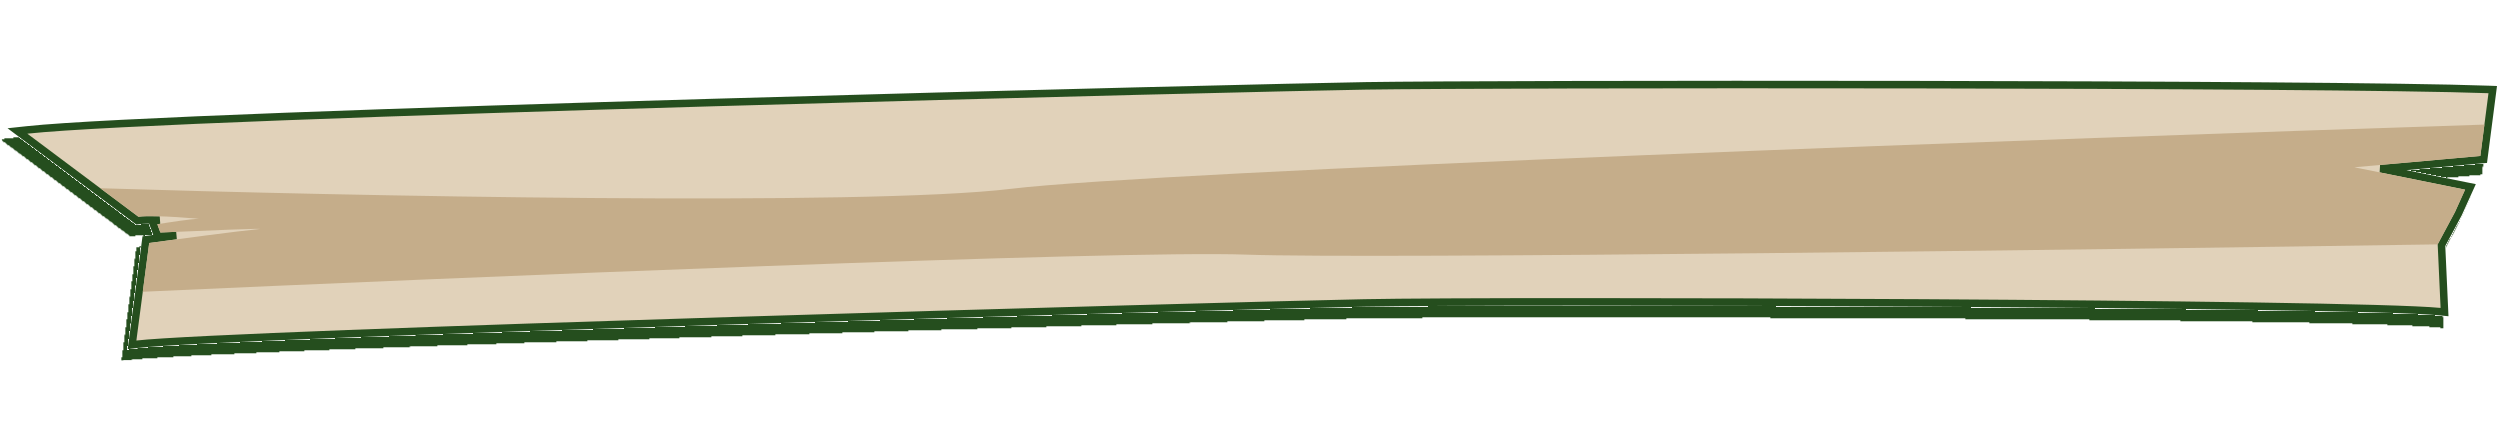
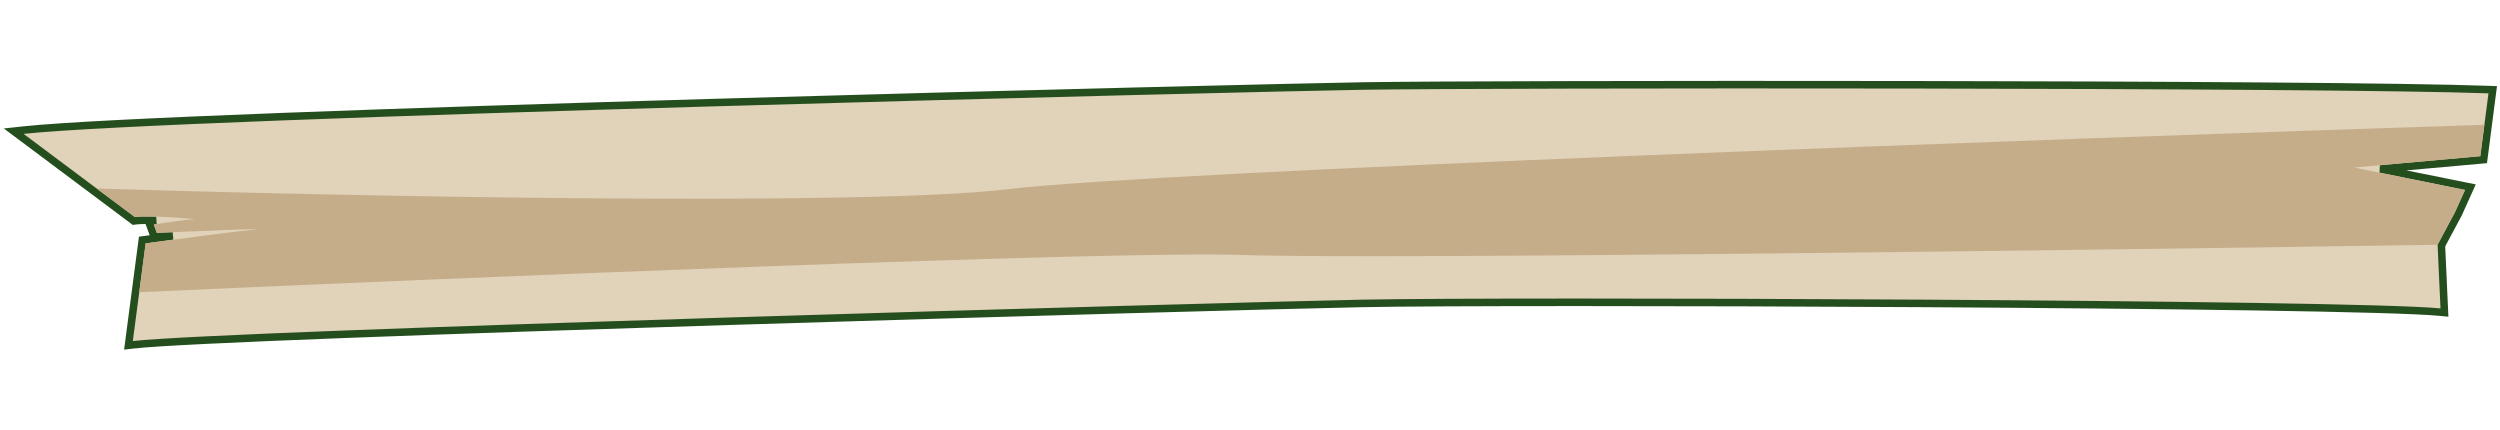
- <svg xmlns="http://www.w3.org/2000/svg" width="665" height="114" viewBox="0 0 665 114" fill="none">
-   <g filter="url(#filter0_d_244_2576)">
-     <path d="M650.192 81.838L650.245 83.014L649.072 82.9C637.199 81.742 575.172 80.968 511.283 80.582C447.427 80.197 381.832 80.2 362.888 80.587C344.27 80.968 268.819 83.009 194.921 85.309C120.986 87.61 48.709 90.168 36.367 91.576L35.119 91.718L35.282 90.475L38.695 64.526L38.797 63.75L39.574 63.645C41.55 63.377 44.112 63.033 46.905 62.662C45.397 62.726 43.968 62.788 42.68 62.845L41.961 62.876L41.717 62.207L40.913 60.005L40.495 58.86L41.713 58.659C41.943 58.621 42.194 58.58 42.461 58.537C40.207 58.468 38.151 58.476 36.941 58.638L36.538 58.692L36.218 58.453L6.67 36.359L4.637 34.839L7.196 34.562C46.316 30.321 336.907 23.246 363.404 22.837C398.04 22.303 618.579 22.195 661.996 23.795L663.068 23.835L662.93 24.9L660.763 41.594L660.657 42.409L659.837 42.482L633.184 44.873L655.936 49.472L657.138 49.715L656.627 50.845L653.943 56.782L653.929 56.813L653.913 56.844L649.434 65.212L650.192 81.838Z" fill="#E1D2BA" stroke="#254E1E" stroke-width="2" />
-     <path d="M68.427 60.986C63.913 61.399 47.387 63.59 39.687 64.634L37.981 77.609C121.635 73.808 297.431 66.512 331.387 67.728C365.343 68.944 556.891 66.418 648.421 65.003L653.032 56.388L655.716 50.451L626.247 44.495L659.77 41.487L660.853 33.14C546.522 36.863 308.085 45.49 268.991 50.217C229.897 54.944 91.171 52.089 26.695 50.071L36.829 57.648C41.071 57.08 54.559 58.302 52.692 58.233C51.199 58.178 44.845 59.151 41.854 59.644L42.658 61.847C53.129 61.388 72.94 60.572 68.427 60.986Z" fill="#C5AD8A" />
-   </g>
-   <defs>
-     <filter id="filter0_d_244_2576" x="0.493" y="21.484" width="663.706" height="74.369" filterUnits="userSpaceOnUse" color-interpolation-filters="sRGB">
-       <feFlood flood-opacity="0" result="BackgroundImageFix" />
-       <feColorMatrix in="SourceAlpha" type="matrix" values="0 0 0 0 0 0 0 0 0 0 0 0 0 0 0 0 0 0 127 0" result="hardAlpha" />
-       <feOffset dx="-1.5" dy="3" />
-       <feComposite in2="hardAlpha" operator="out" />
-       <feColorMatrix type="matrix" values="0 0 0 0 0.145 0 0 0 0 0.306 0 0 0 0 0.118 0 0 0 1 0" />
-       <feBlend mode="normal" in2="BackgroundImageFix" result="effect1_dropShadow_244_2576" />
-       <feBlend mode="normal" in="SourceGraphic" in2="effect1_dropShadow_244_2576" result="shape" />
-     </filter>
-   </defs>
+ <svg xmlns="http://www.w3.org/2000/svg" width="664" height="114" viewBox="0 0 664 114" fill="none">
+   <path d="M649.192 81.838L649.245 83.014L648.072 82.9C636.199 81.742 574.172 80.968 510.283 80.582C446.427 80.197 380.832 80.2 361.888 80.587C343.27 80.968 267.819 83.009 193.921 85.309C119.986 87.61 47.709 90.168 35.367 91.576L34.119 91.718L34.282 90.475L37.695 64.526L37.797 63.75L38.574 63.645C40.55 63.377 43.112 63.033 45.905 62.662C44.397 62.726 42.968 62.788 41.68 62.845L40.961 62.876L40.717 62.207L39.913 60.005L39.495 58.86L40.713 58.659C40.943 58.621 41.194 58.58 41.461 58.537C39.207 58.468 37.151 58.476 35.941 58.638L35.538 58.692L35.218 58.453L5.67 36.359L3.637 34.839L6.196 34.562C45.316 30.321 335.907 23.246 362.404 22.837C397.04 22.303 617.579 22.195 660.996 23.795L662.068 23.835L661.93 24.9L659.763 41.594L659.657 42.409L658.837 42.482L632.184 44.873L654.936 49.472L656.138 49.715L655.627 50.845L652.943 56.782L652.929 56.813L652.913 56.844L648.434 65.212L649.192 81.838Z" fill="#E1D2BA" stroke="#254E1E" stroke-width="2" />
+   <path d="M67.427 60.986C62.913 61.399 46.387 63.59 38.687 64.634L36.981 77.609C120.635 73.808 296.431 66.512 330.387 67.728C364.343 68.944 555.891 66.418 647.421 65.003L652.032 56.388L654.716 50.451L625.247 44.495L658.77 41.487L659.853 33.14C545.522 36.863 307.085 45.49 267.991 50.217C228.897 54.944 90.171 52.089 25.695 50.071L35.829 57.648C40.071 57.08 53.559 58.302 51.692 58.233C50.199 58.178 43.845 59.151 40.854 59.644L41.658 61.847C52.129 61.388 71.94 60.572 67.427 60.986Z" fill="#C5AD8A" />
</svg>
